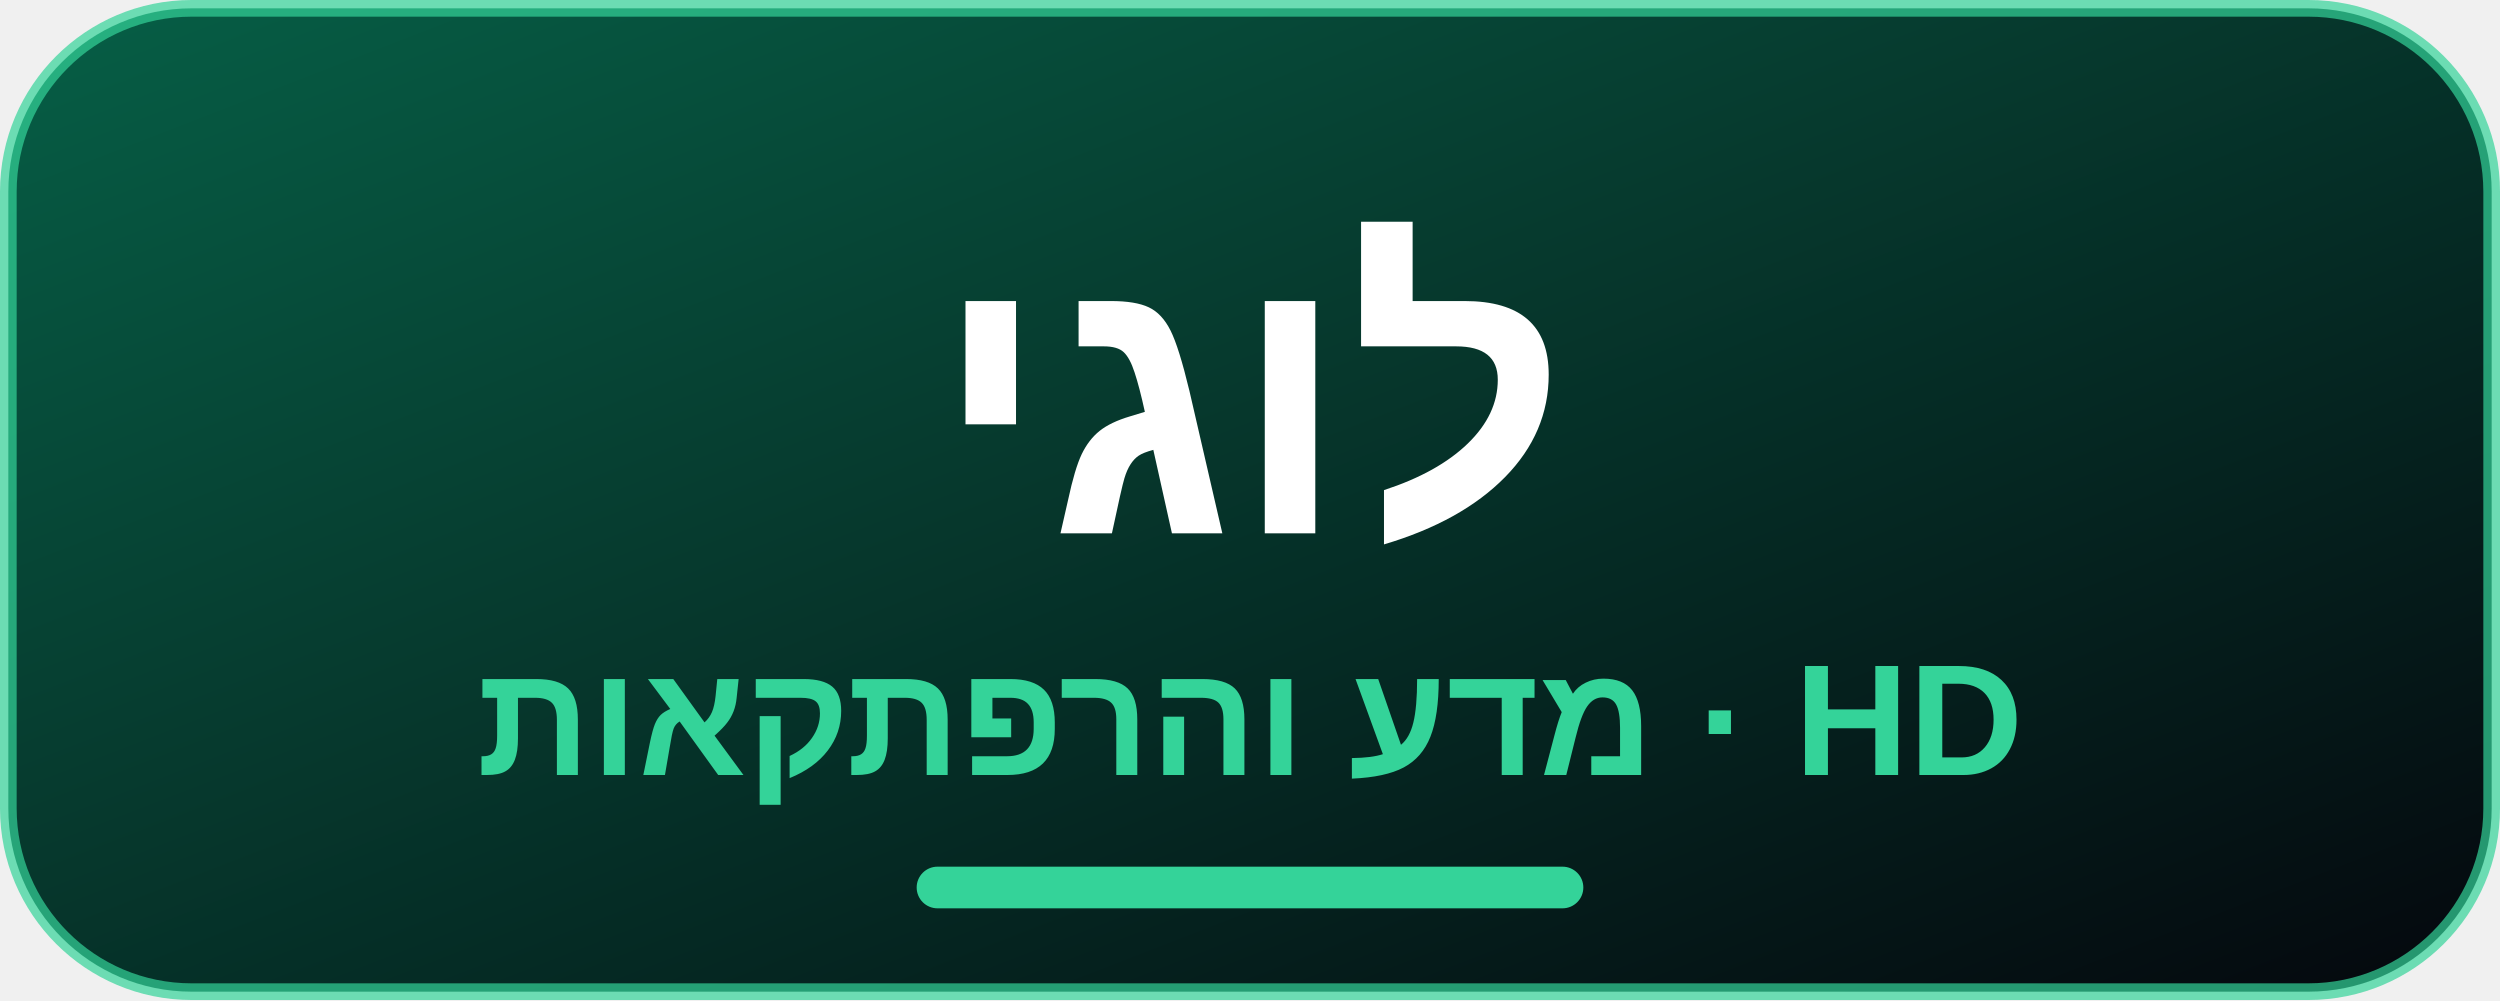
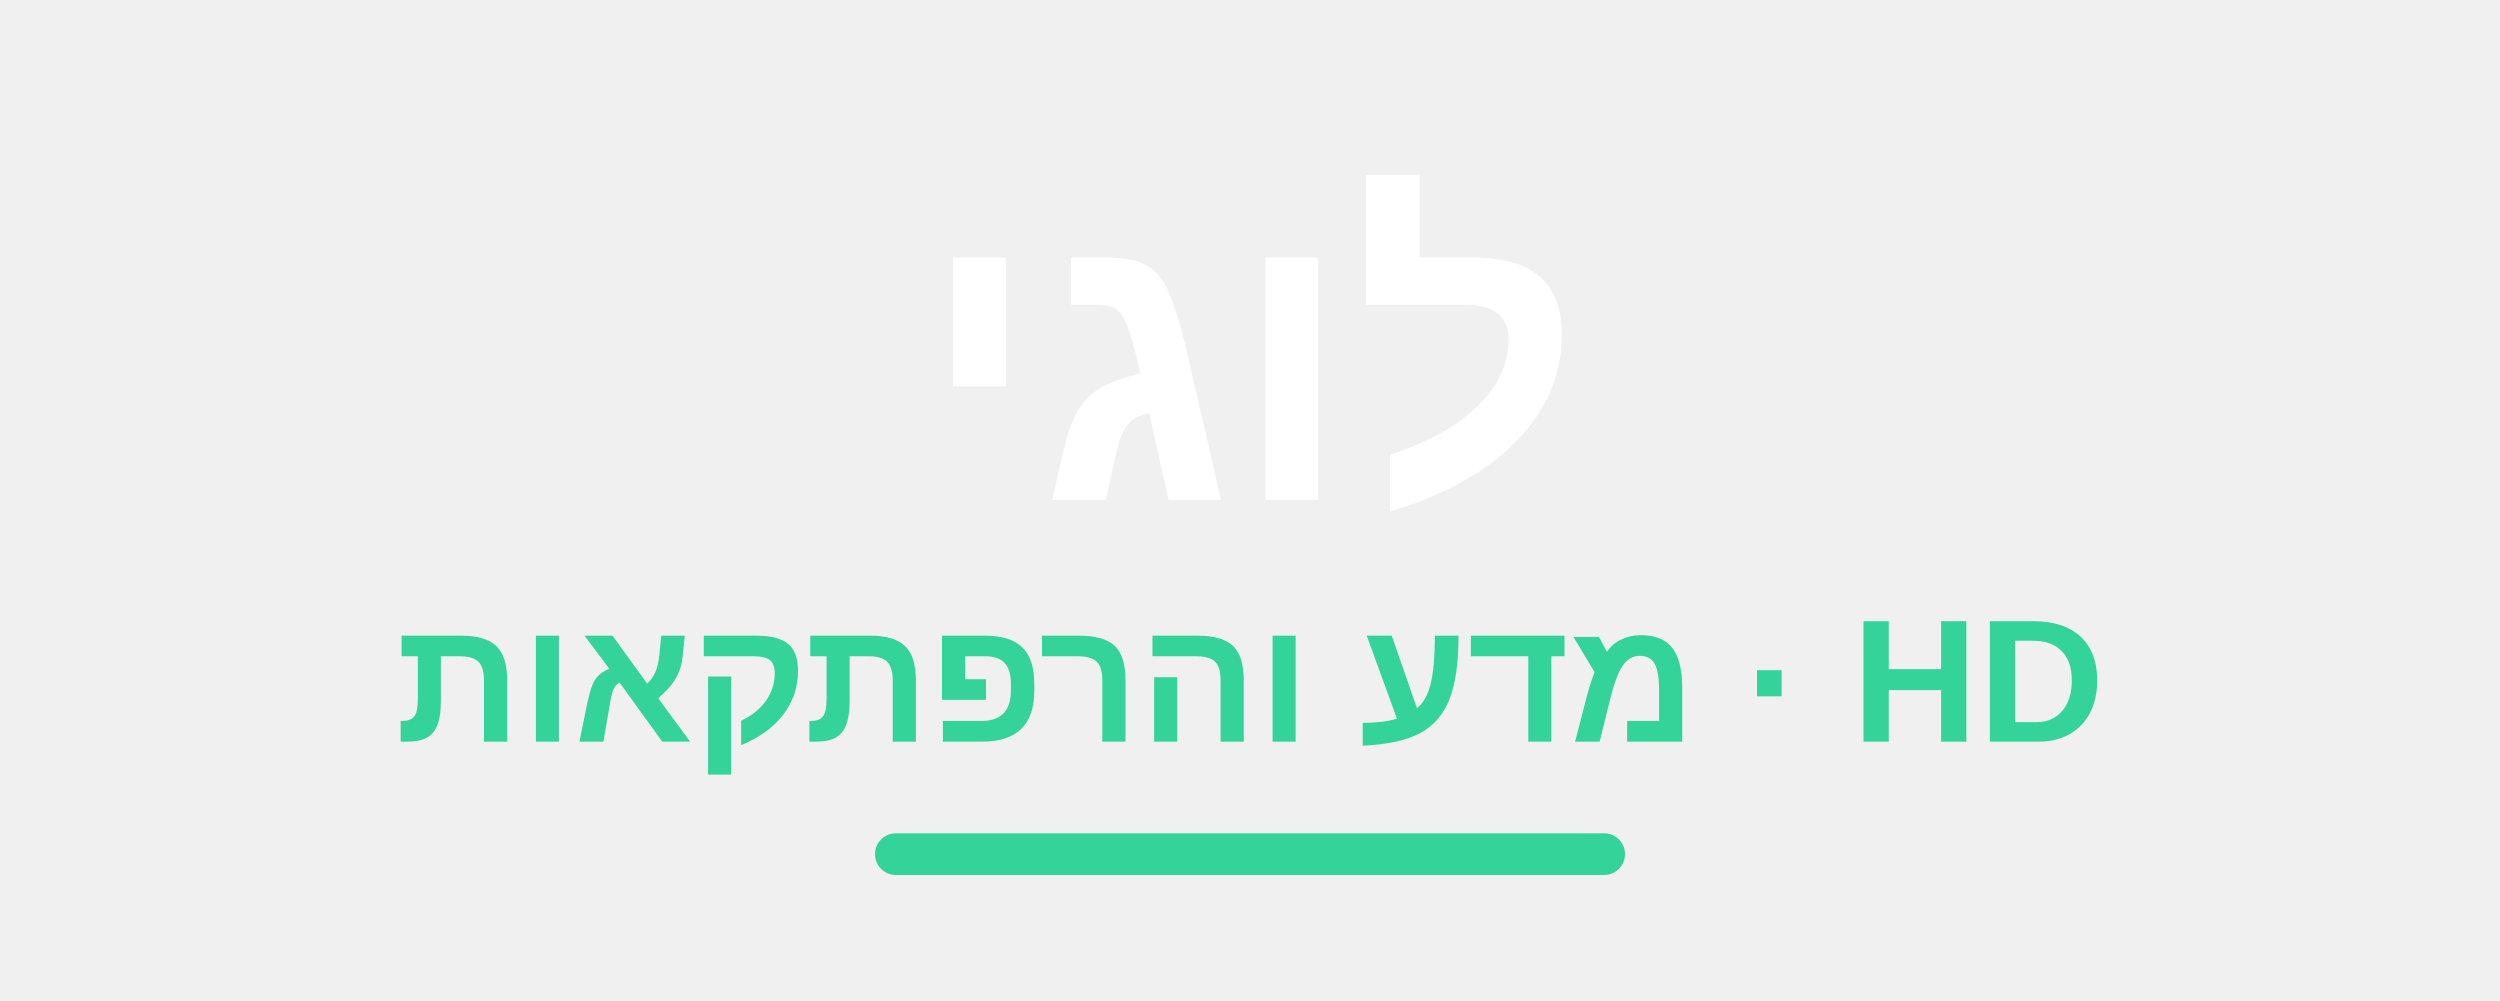
<svg xmlns="http://www.w3.org/2000/svg" viewBox="0 0 300 120" width="300" height="120">
-   <defs>
-     <linearGradient id="g" x1="0" y1="0" x2="1" y2="1">
-       <stop offset="0" stop-color="#065f46" />
-       <stop offset="1" stop-color="#05070d" />
-     </linearGradient>
-   </defs>
-   <rect x="1" y="1" width="298" height="118" rx="22" fill="url(#g)" stroke="#34d399" stroke-opacity="0.7" stroke-width="2" />
-   <rect x="110" y="104" width="80" height="5" rx="2.5" fill="#34d399" />
-   <text x="150" y="64" font-family="Segoe UI, Heebo, Arial, sans-serif" font-size="46" font-weight="700" fill="#ffffff" text-anchor="middle">לוגי</text>
-   <text x="150" y="93" font-family="Segoe UI, Heebo, Arial, sans-serif" font-size="19" font-weight="700" fill="#34d399" text-anchor="middle">מדע והרפתקאות · HD</text>
+   <rect x="105" y="100" width="90" height="5" rx="2.5" fill="#34d399" />
+   <text x="150" y="60" font-family="Rubik, Segoe UI, Heebo, Arial, sans-serif" font-size="48" font-weight="800" fill="#ffffff" text-anchor="middle">לוגי</text>
+   <text x="150" y="89" font-family="Rubik, Segoe UI, Heebo, Arial, sans-serif" font-size="21" font-weight="700" fill="#34d399" text-anchor="middle">מדע והרפתקאות · HD</text>
</svg>
